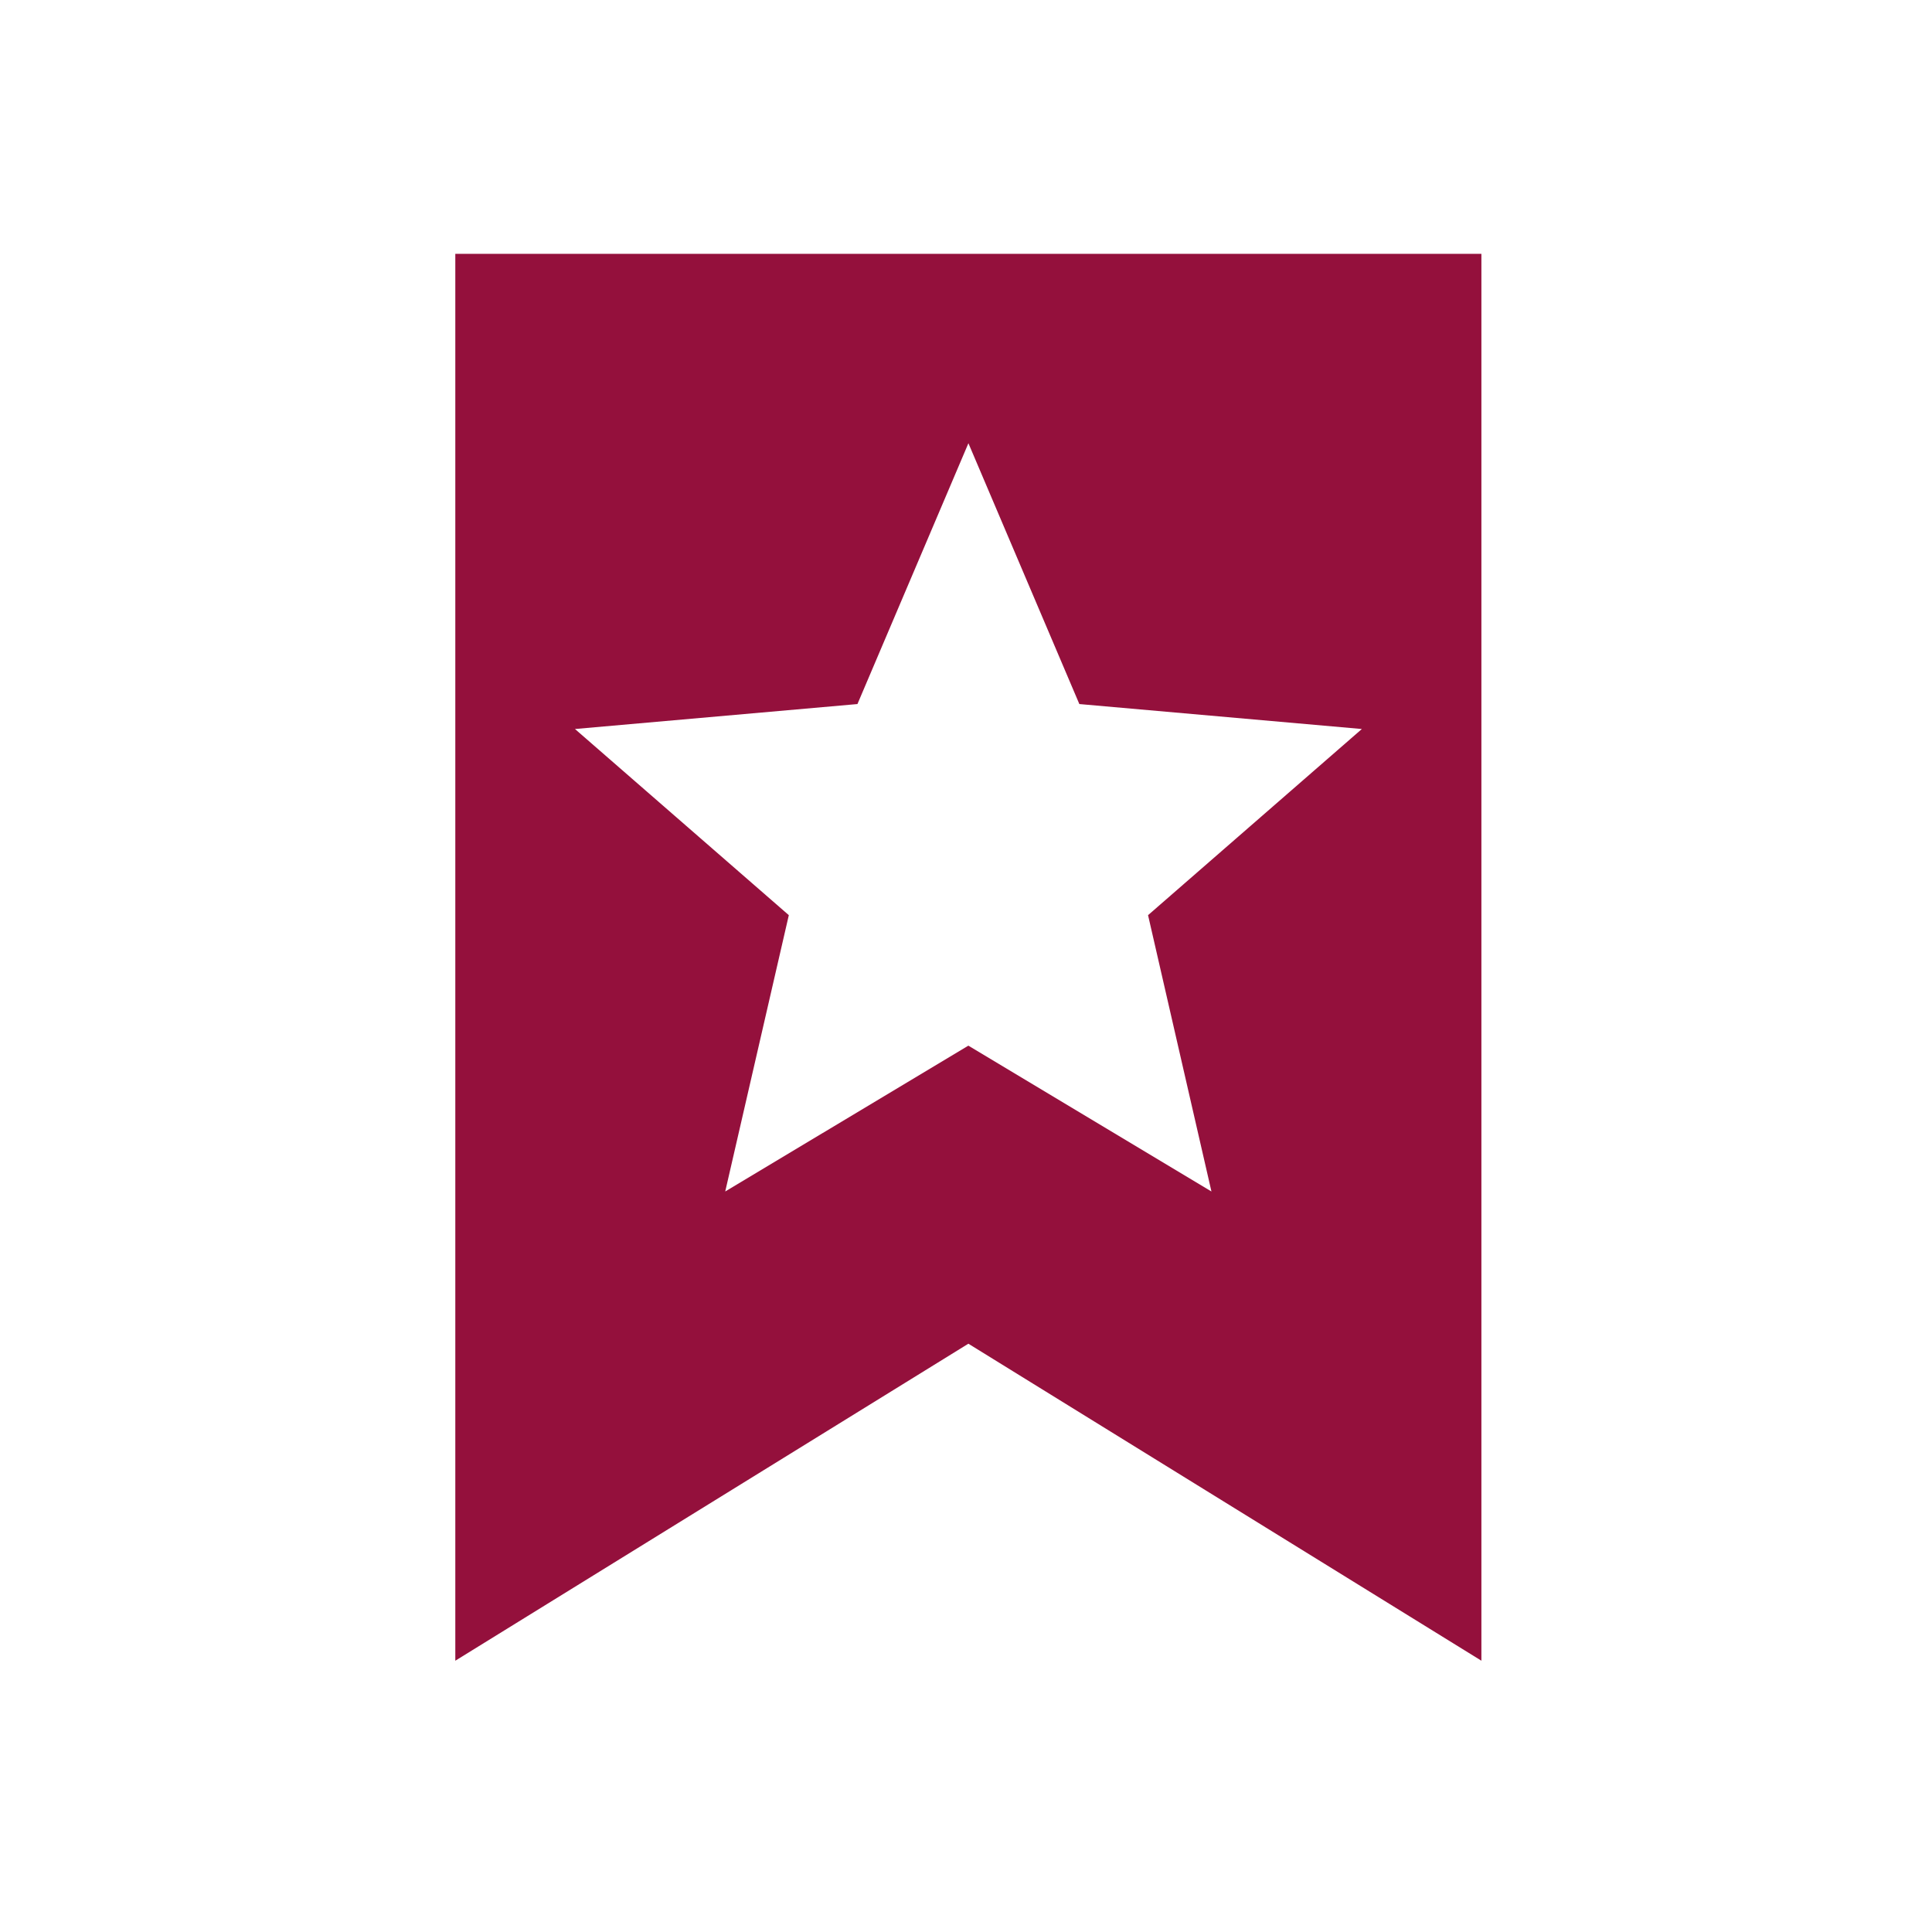
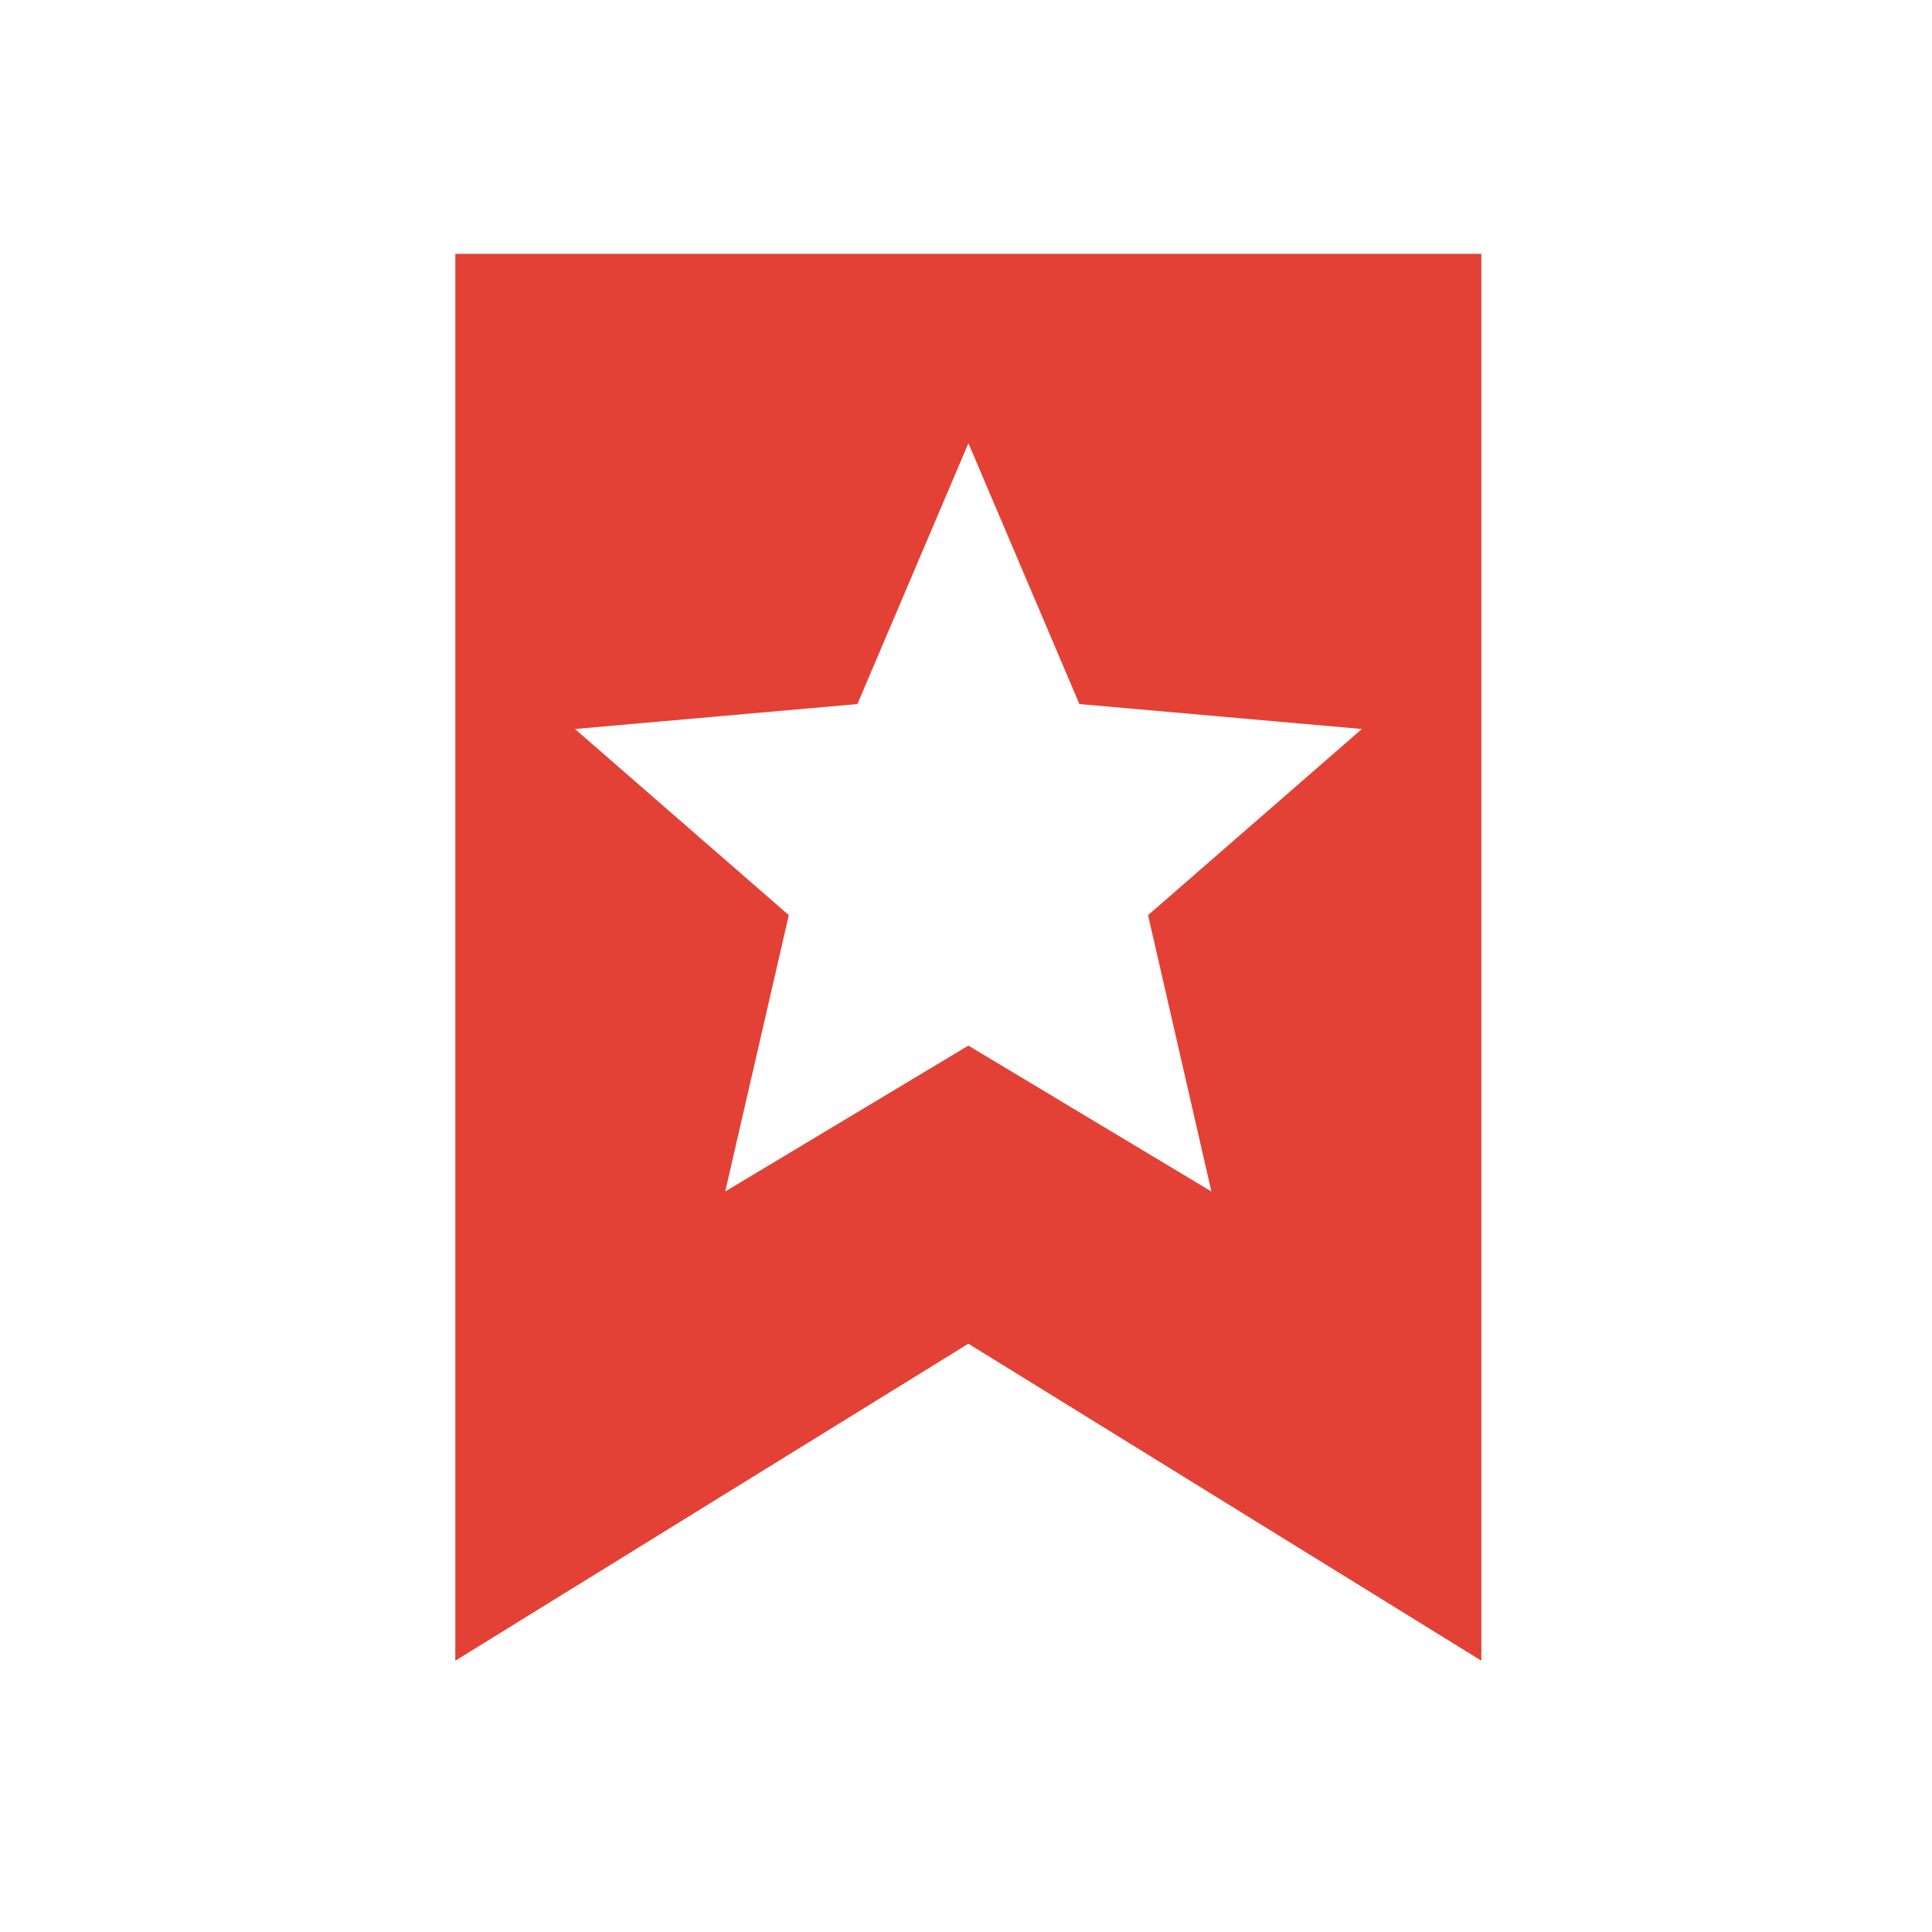
<svg xmlns="http://www.w3.org/2000/svg" version="1.1" id="Layer_1" x="0px" y="0px" width="48px" height="48px" viewBox="0 0 48 48" enable-background="new 0 0 48 48" xml:space="preserve">
-   <path fill="#94103C" d="M11.312,6.306V41.26l12.747-7.876l12.746,7.876V6.306H11.312z M30.098,29.602l-6.039-3.623l-6.041,3.623  l1.58-6.865l-5.313-4.625l7.018-0.62l2.757-6.48l2.756,6.48l7.019,0.62l-5.312,4.625L30.098,29.602z" />
+   <path fill="#E34136" d="M11.312,6.306V41.26l12.747-7.876l12.745,7.876V6.306H11.312z M30.097,29.602l-6.038-3.624l-6.041,3.624  l1.58-6.865l-5.313-4.625l7.018-0.62l2.757-6.48l2.757,6.48l7.018,0.62l-5.312,4.625L30.097,29.602z" />
</svg>
